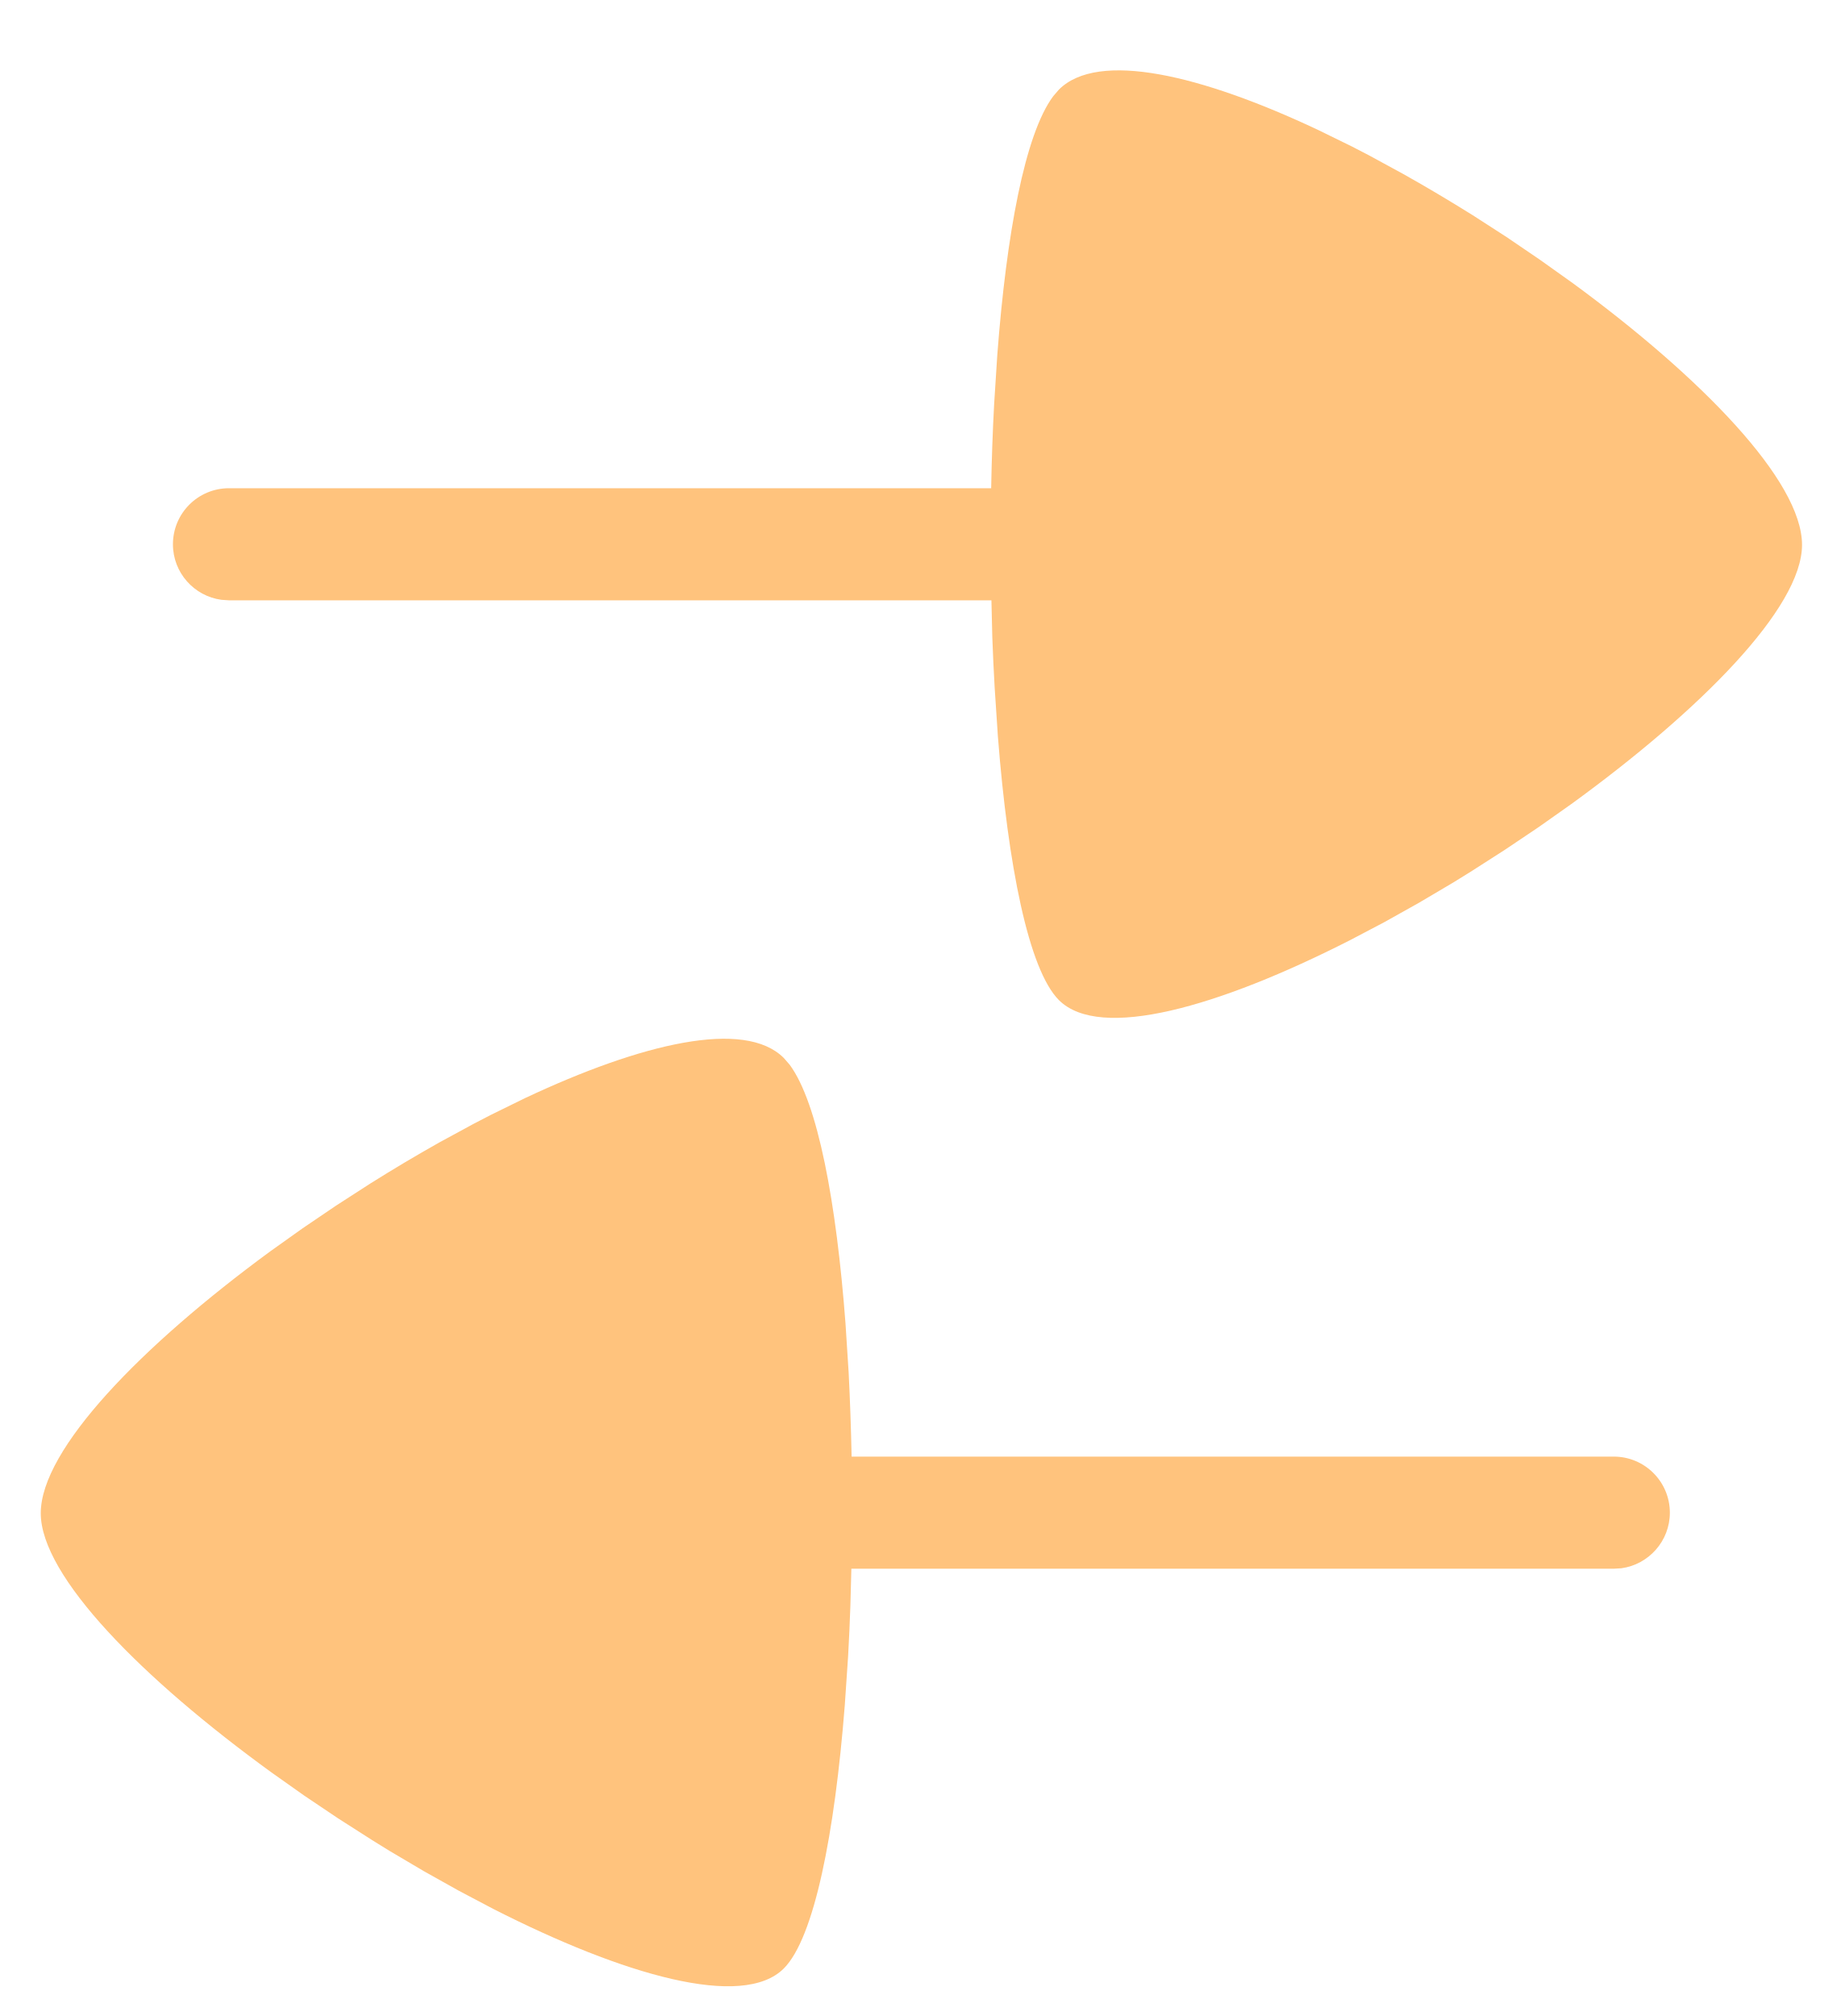
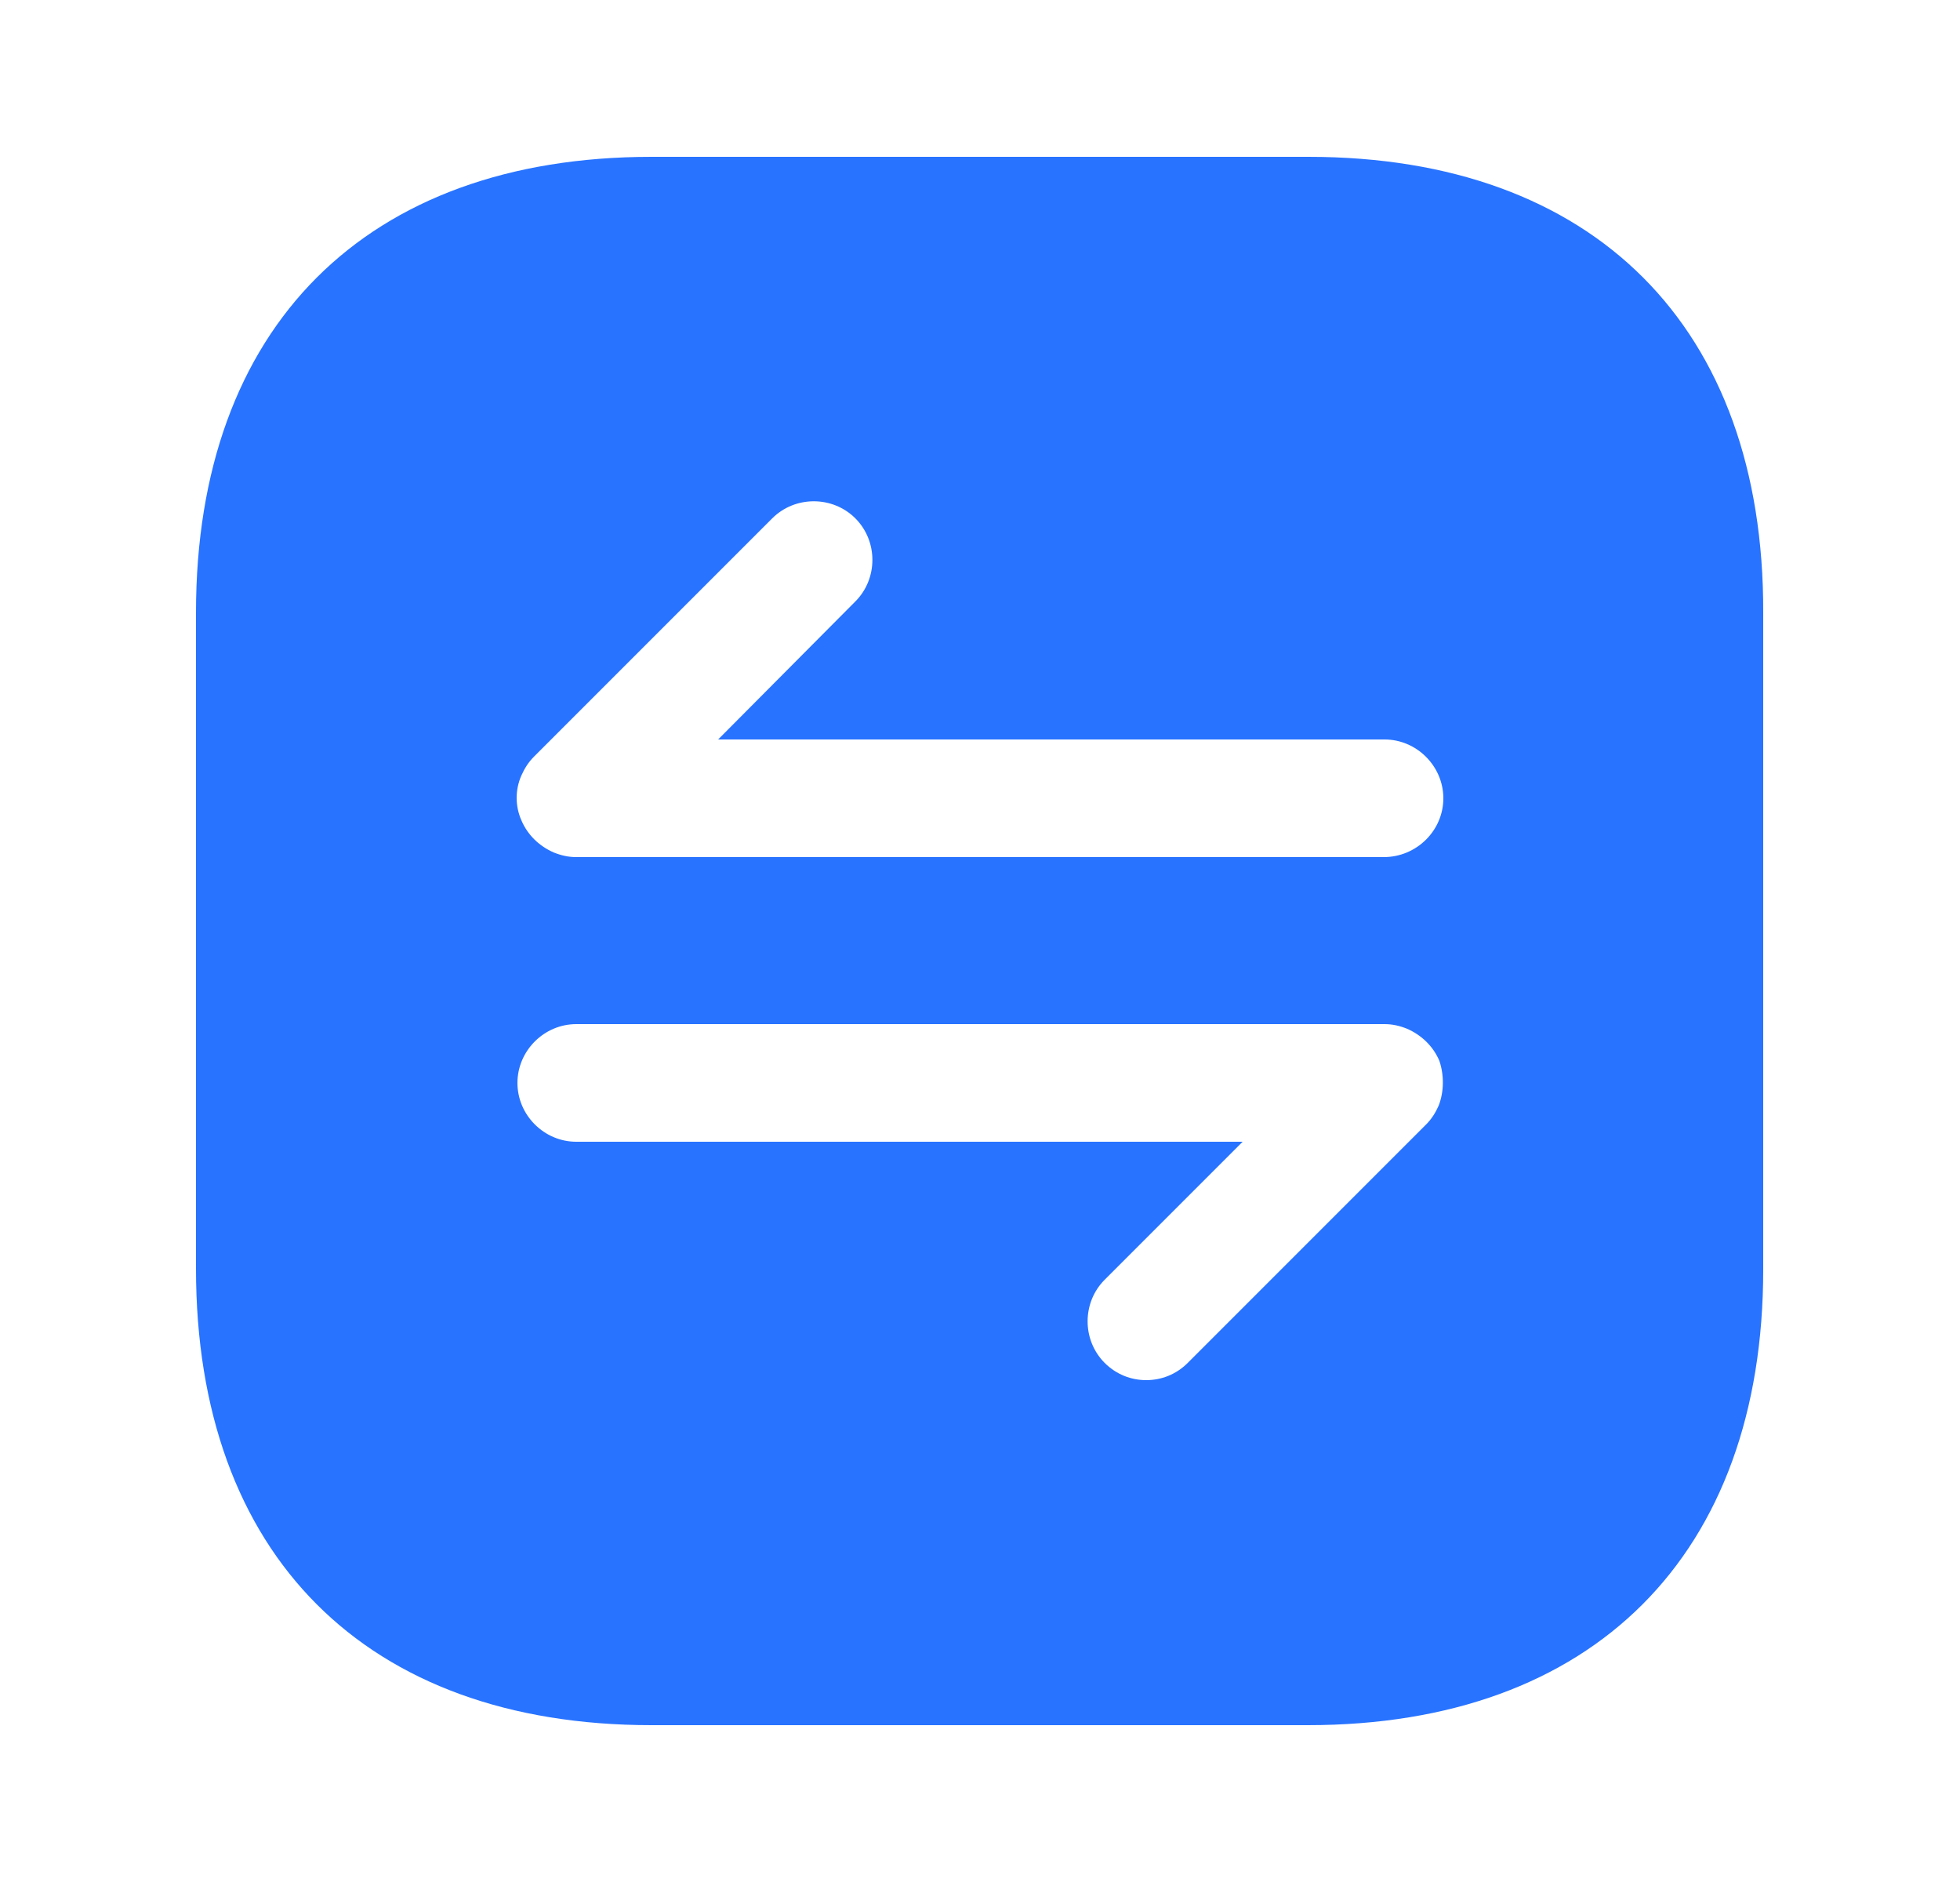
- <svg xmlns="http://www.w3.org/2000/svg" width="21" height="23" viewBox="0 0 21 23" fill="none">
-   <path fill-rule="evenodd" clip-rule="evenodd" d="M12.081 1.022C12.529 0.575 13.702 0.853 15.037 1.482L15.423 1.671C15.488 1.704 15.553 1.738 15.618 1.772L16.011 1.986C16.274 2.133 16.538 2.291 16.8 2.454L17.189 2.705L17.571 2.965L17.943 3.23C19.407 4.303 20.559 5.485 20.559 6.216C20.559 6.935 19.398 8.105 17.927 9.173L17.553 9.437L17.169 9.695L16.779 9.945C16.713 9.986 16.648 10.027 16.582 10.067L16.186 10.301L15.791 10.522L15.399 10.728C13.905 11.488 12.55 11.878 12.081 11.41C11.734 11.062 11.5 9.87 11.385 8.406L11.348 7.846C11.337 7.655 11.328 7.462 11.321 7.267L11.311 6.849H2.613L2.526 6.843C2.214 6.801 1.973 6.533 1.973 6.21C1.973 5.856 2.259 5.57 2.613 5.57H11.308C11.314 5.245 11.325 4.924 11.342 4.61L11.378 4.049C11.482 2.673 11.693 1.532 12.015 1.099L12.081 1.022ZM18.498 17.892C18.81 17.849 19.051 17.581 19.051 17.258C19.051 16.904 18.764 16.618 18.411 16.618H9.716C9.709 16.293 9.698 15.972 9.682 15.658L9.646 15.097C9.542 13.721 9.331 12.581 9.009 12.147L8.942 12.07C8.495 11.623 7.322 11.901 5.986 12.53L5.601 12.719C5.536 12.752 5.471 12.786 5.406 12.82L5.012 13.034C4.749 13.182 4.485 13.339 4.224 13.503L3.835 13.754L3.453 14.013L3.081 14.278C1.617 15.352 0.465 16.533 0.465 17.264C0.465 17.983 1.626 19.154 3.097 20.221L3.47 20.485L3.854 20.743L4.245 20.993C4.31 21.034 4.376 21.075 4.442 21.115L4.838 21.349L5.233 21.57L5.625 21.777C7.118 22.537 8.473 22.926 8.942 22.458C9.29 22.11 9.523 20.918 9.638 19.454L9.676 18.894C9.687 18.704 9.695 18.51 9.702 18.315L9.713 17.897H18.411L18.498 17.892Z" fill="#FFC37D" />
+ <svg xmlns="http://www.w3.org/2000/svg" width="25" height="24" viewBox="0 0 25 24" fill="none">
+   <path d="M16.69 2H8.31C4.67 2 2.5 4.17 2.5 7.81V16.18C2.5 19.83 4.67 22 8.31 22H16.68C20.32 22 22.49 19.83 22.49 16.19V7.81C22.5 4.17 20.33 2 16.69 2ZM18.35 14.1C18.31 14.19 18.26 14.27 18.19 14.34L15.15 17.38C15 17.53 14.81 17.6 14.62 17.6C14.43 17.6 14.24 17.53 14.09 17.38C13.8 17.09 13.8 16.61 14.09 16.32L15.85 14.56H7.35C6.94 14.56 6.6 14.22 6.6 13.81C6.6 13.4 6.94 13.06 7.35 13.06H17.66C17.76 13.06 17.85 13.08 17.95 13.12C18.13 13.2 18.28 13.34 18.36 13.53C18.42 13.71 18.42 13.92 18.35 14.1ZM17.65 10.93H7.35C7.25 10.93 7.16 10.91 7.06 10.87C6.88 10.79 6.73 10.65 6.65 10.46C6.57 10.28 6.57 10.07 6.65 9.89C6.69 9.8 6.74 9.72 6.81 9.65L9.85 6.61C10.14 6.32 10.62 6.32 10.91 6.61C11.2 6.9 11.2 7.38 10.91 7.67L9.16 9.43H17.66C18.07 9.43 18.41 9.77 18.41 10.18C18.41 10.59 18.07 10.93 17.65 10.93Z" fill="#2873FF" />
</svg>
